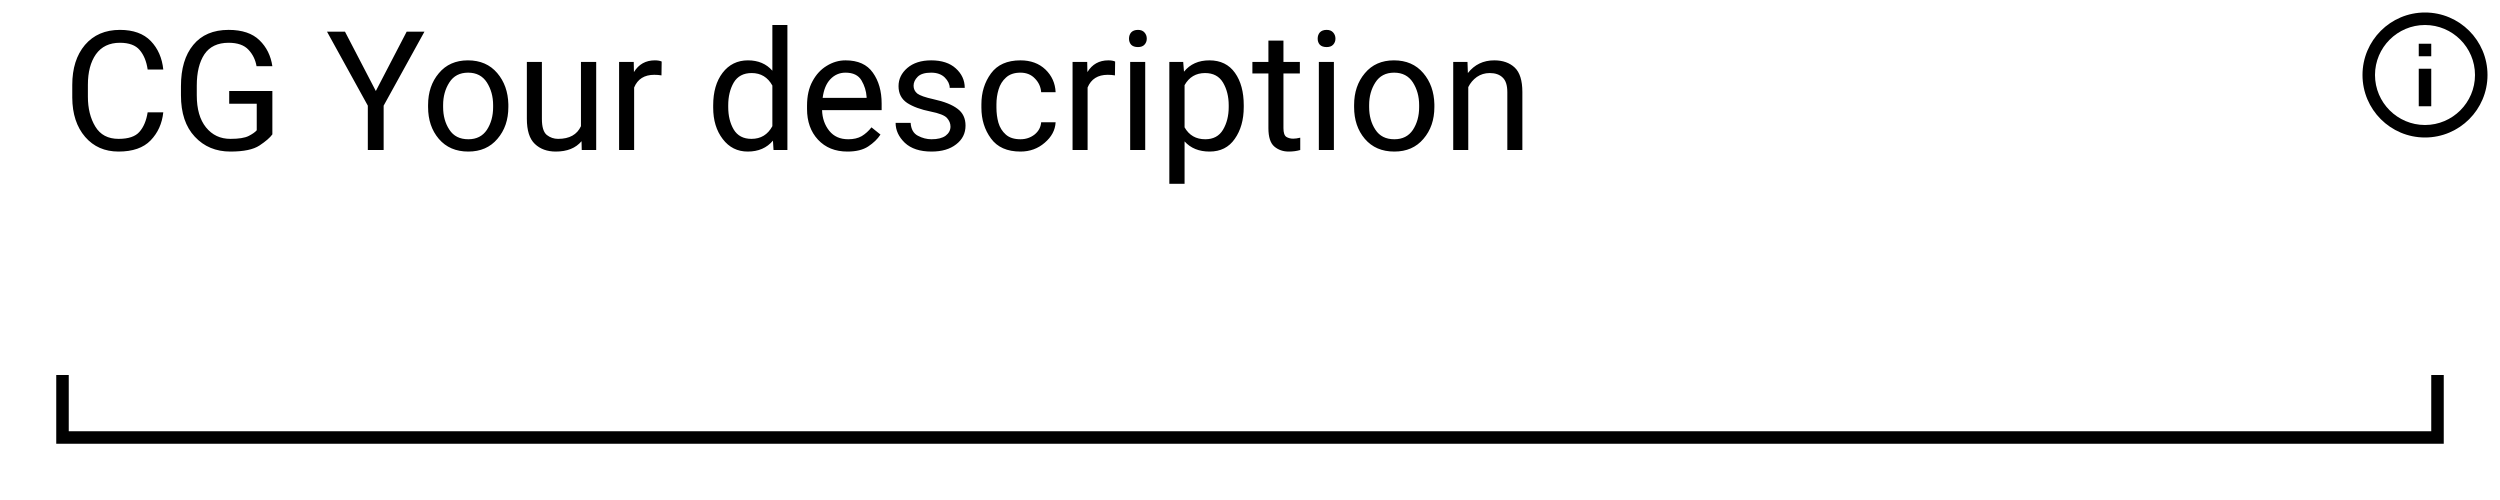
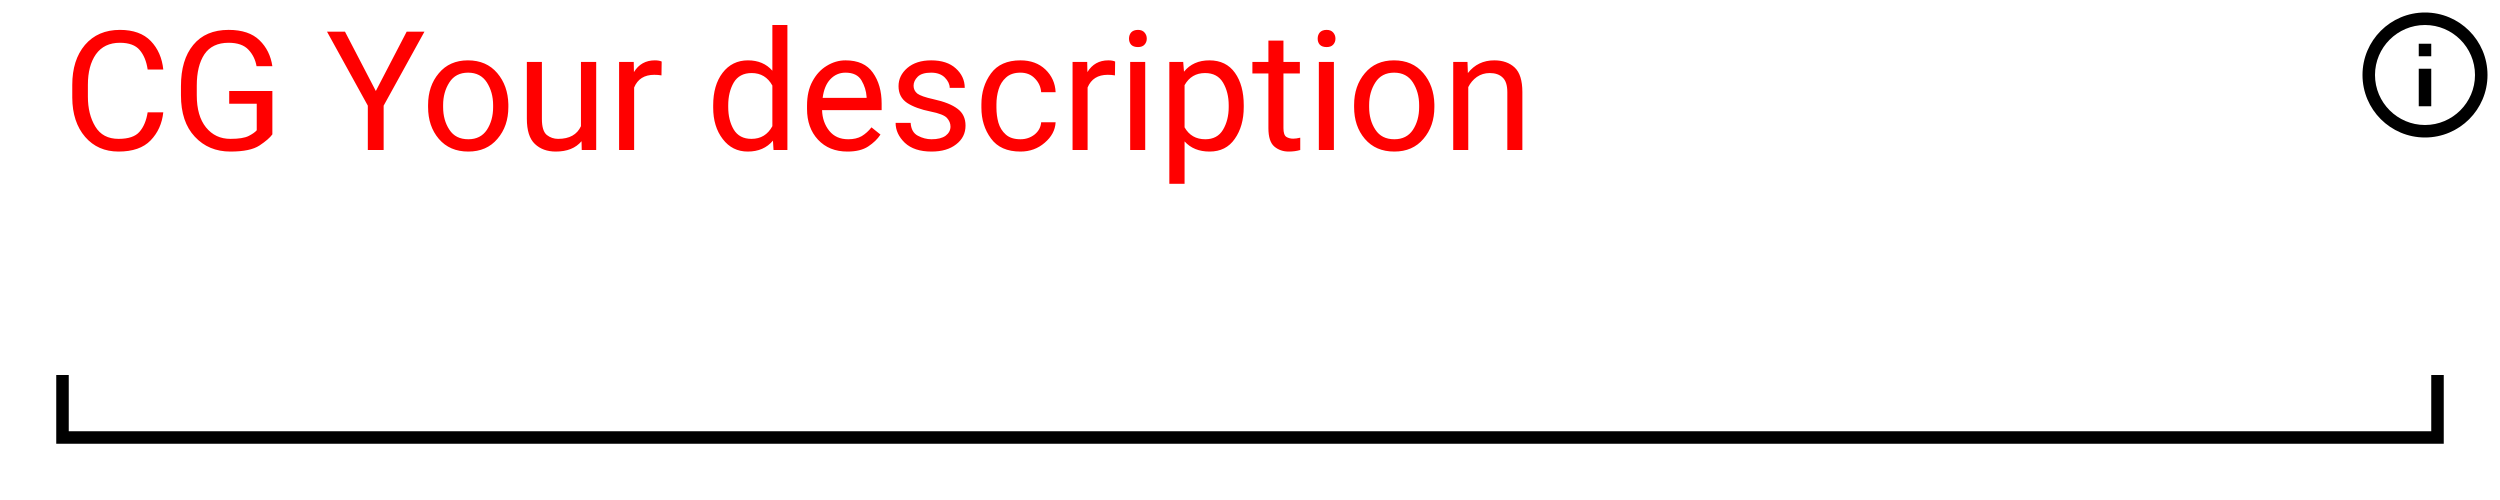
<svg xmlns="http://www.w3.org/2000/svg" width="200" height="40" version="1.1">
  <style>
@font-face {
    font-family: 'Roboto';
    src: url('/usr/share/fonts/truetype/roboto/Roboto.ttf') format('truetype');
    font-weight: normal;
    font-style: normal;
}

</style>
  <rect x="0" y="0" width="200" height="40" fill="white" stroke-width="0" />
  <path d="M 5 30 L 5 35 L 195 35 L 195 30" stroke="black" fill="white" stroke-width="1" />
-   <text x="5" y="12" font-family="Roboto" font-size="10pt" fill="black"> CG Your description </text>
- stroke black
- fill black
+   <text x="5" y="12" font-family="Roboto" font-size="10pt" fill="red"> CG Your description </text>
+ stroke red
+ fill red
stroke-width 0
stroke-opacity 0
font-size 16
<g transform="translate(188,0) scale(.5)">
    <path width="20" height="20" x="160" y="4" d="M11,9H13V7H11M12,20C7.59,20 4,16.41 4,12C4,7.59 7.59,4 12,4C16.41,4 20,7.59 20,12C20,16.41 16.41,20 12,20M12,2A10,10 0 0,0 2,12A10,10 0 0,0 12,22A10,10 0 0,0 22,12A10,10 0 0,0 12,2M11,17H13V11H11V17Z" />
  </g>
</svg>
